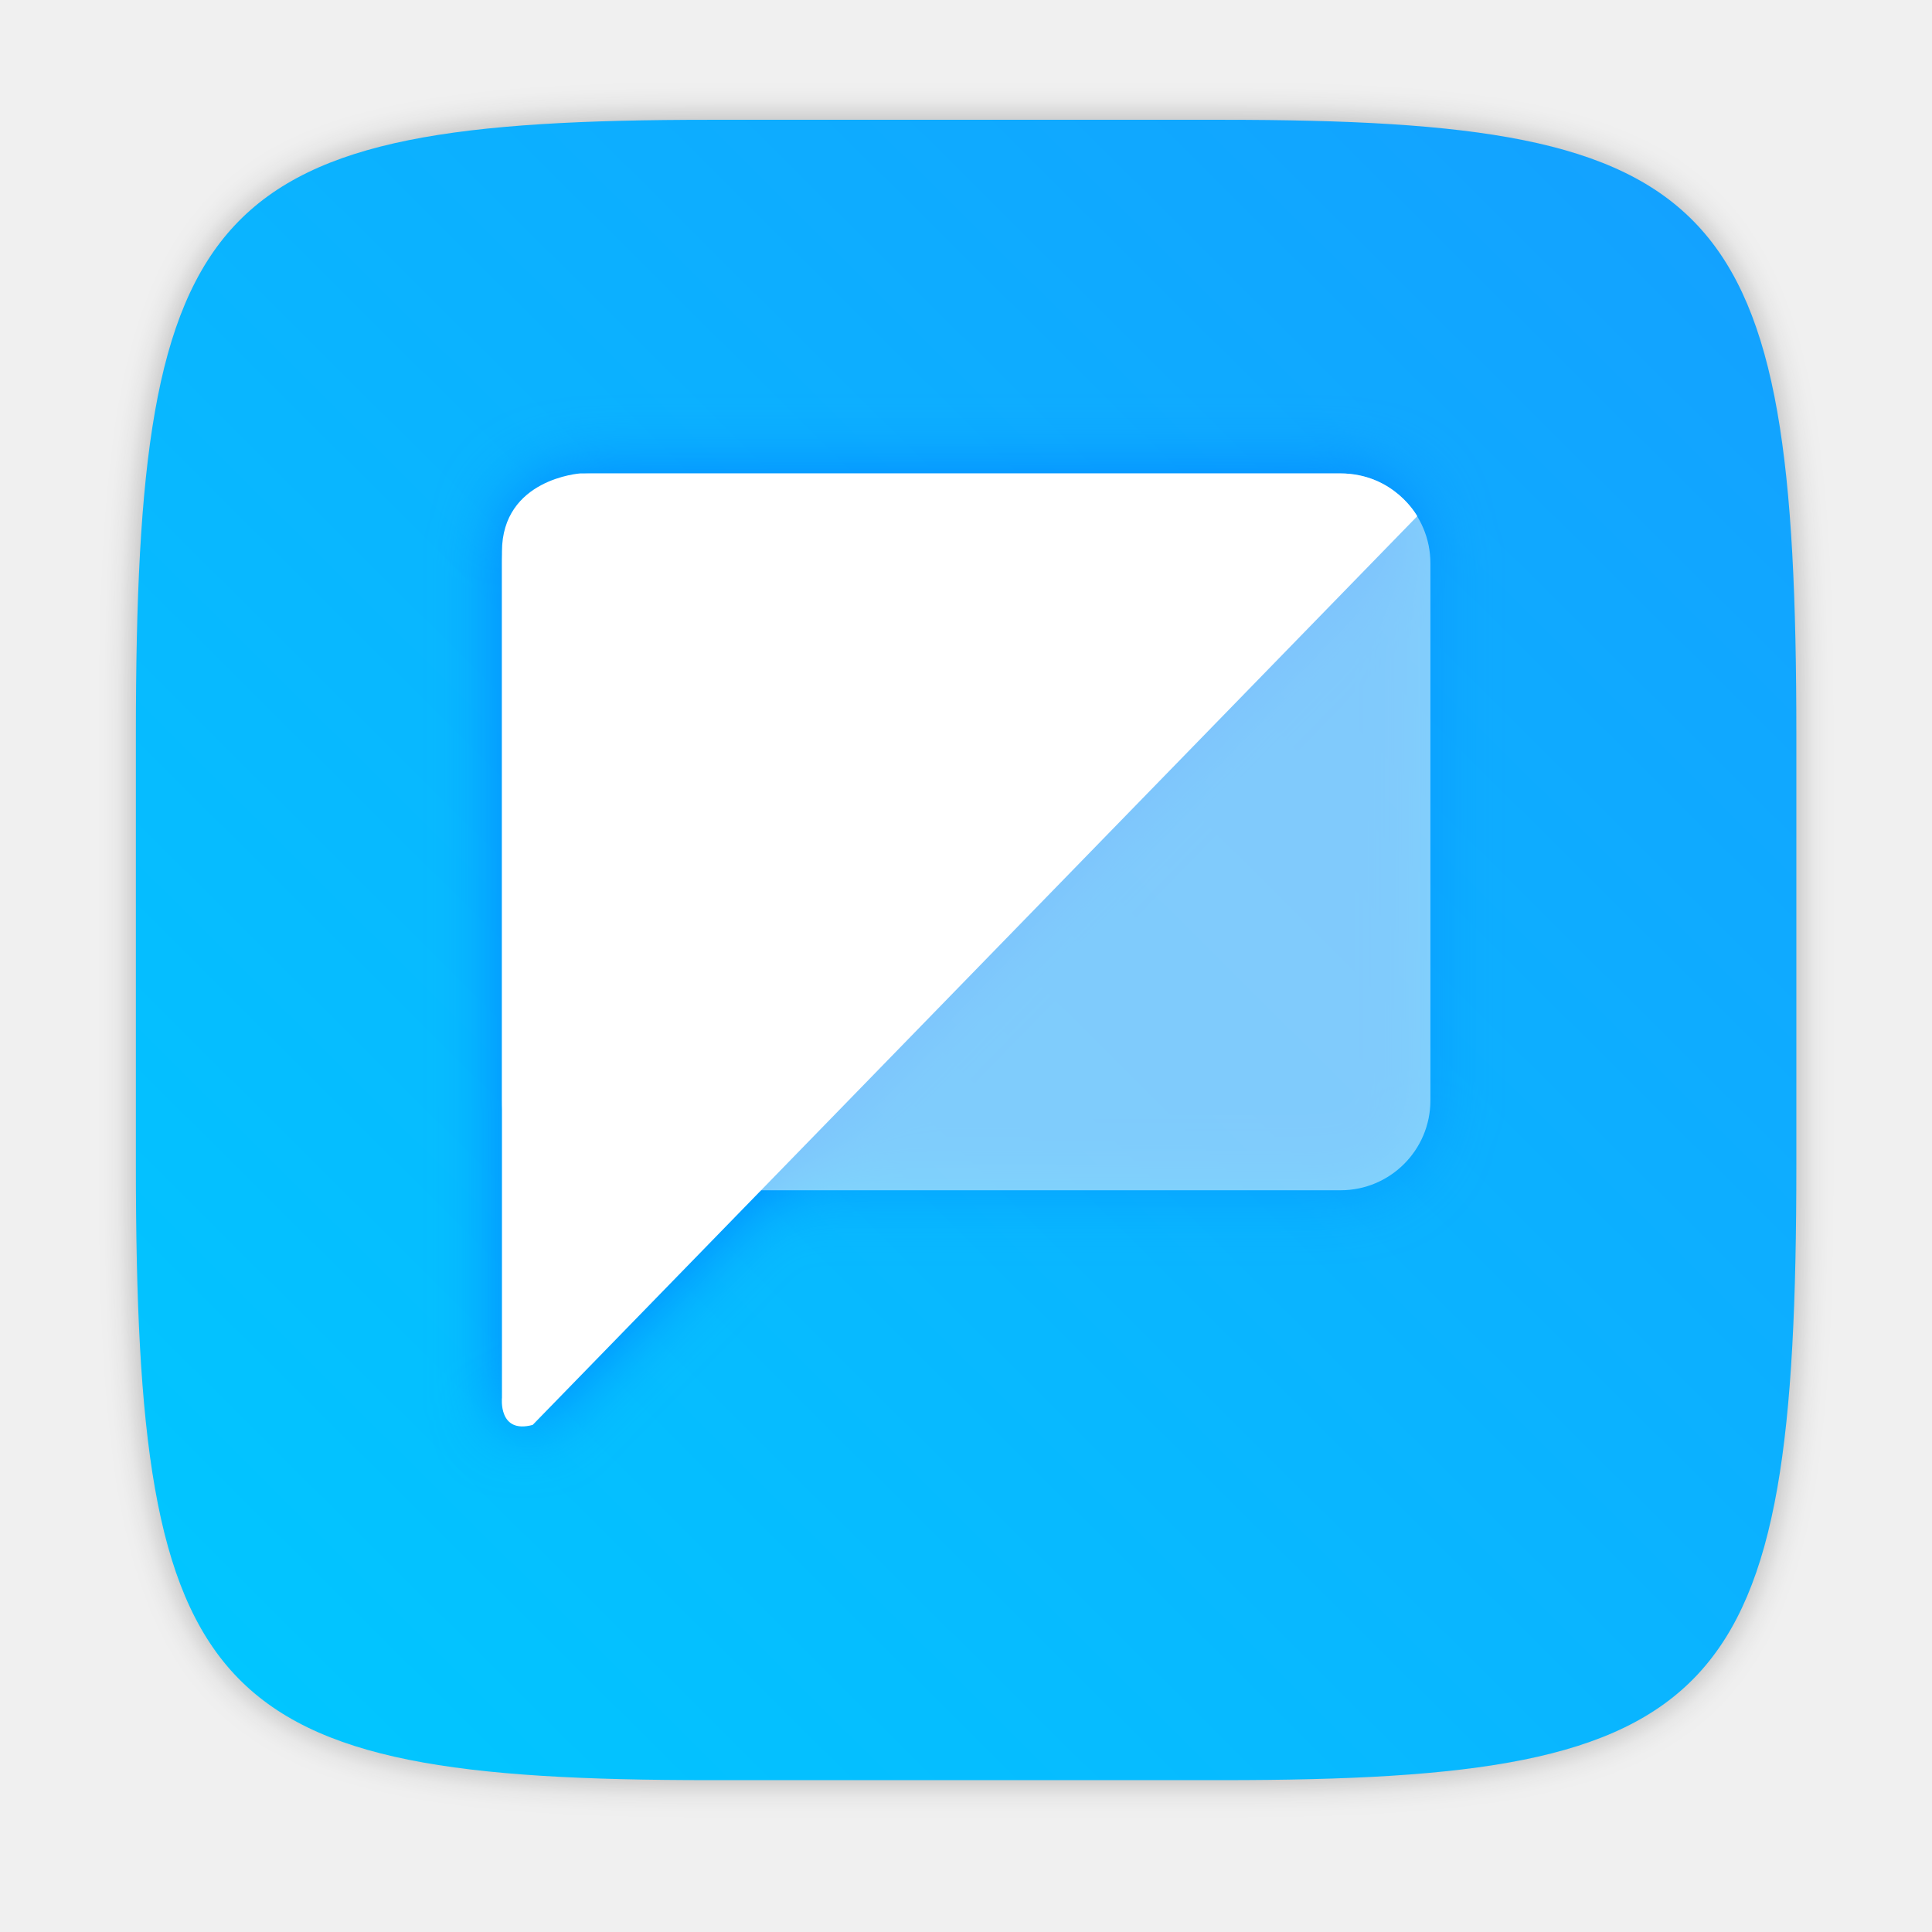
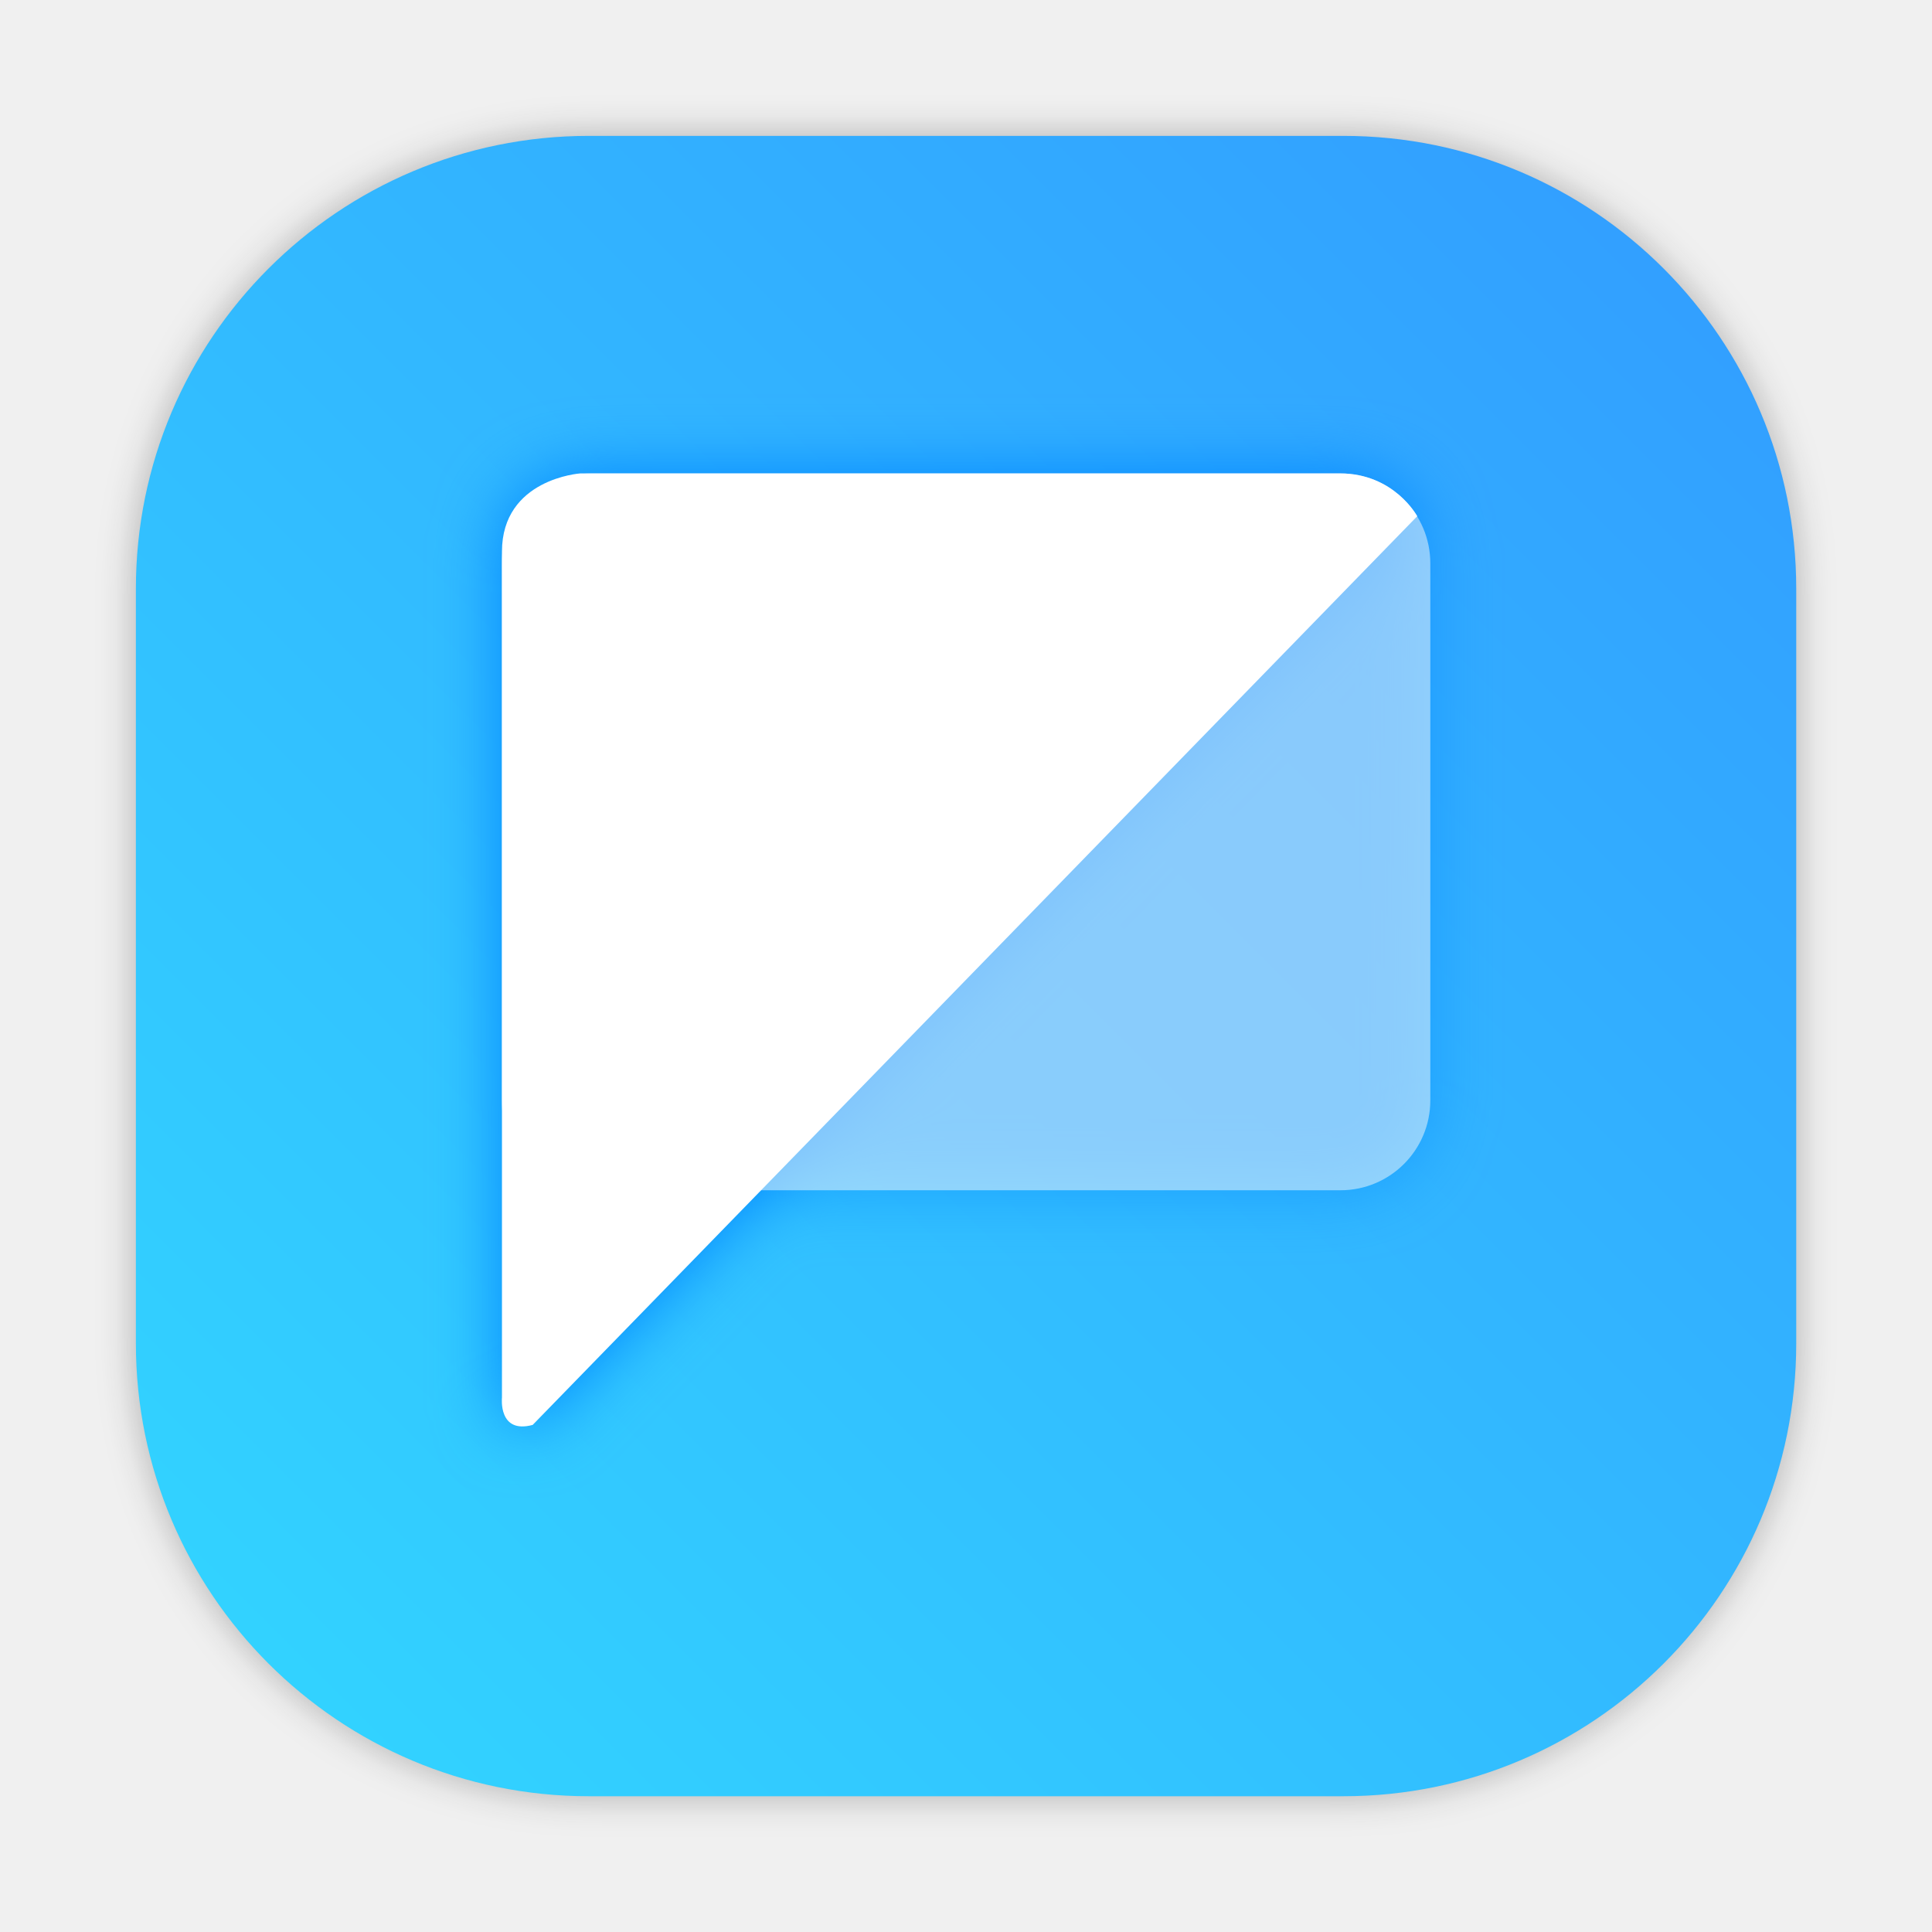
- <svg xmlns="http://www.w3.org/2000/svg" width="64" height="64" version="1.1" viewBox="0 0 16.933 16.933">
-   <defs>
+ <svg xmlns="http://www.w3.org/2000/svg" width="64" height="64" version="1.1" viewBox="0 0 16.933 16.933" id="svg33">
+   <defs id="defs13">
    <filter id="filter2761" x="-.024" y="-.024" width="1.048" height="1.048" color-interpolation-filters="sRGB">
-       <feGaussianBlur stdDeviation="0.146" />
+       <feGaussianBlur stdDeviation="0.146" id="feGaussianBlur2" />
    </filter>
    <linearGradient id="linearGradient1024" x1="1.331" x2="15.65" y1="15.576" y2="1.17" gradientUnits="userSpaceOnUse">
-       <stop stop-color="#00c8ff" offset="0" />
-       <stop stop-color="#14a0ff" offset="1" />
+       <stop stop-color="#00c8ff" offset="0" id="stop5" />
+       <stop stop-color="#14a0ff" offset="1" id="stop7" />
    </linearGradient>
    <filter id="filter914" x="-.085" y="-.083" width="1.17" height="1.166" color-interpolation-filters="sRGB">
-       <feGaussianBlur stdDeviation="0.336" />
+       <feGaussianBlur stdDeviation="0.336" id="feGaussianBlur10" />
    </filter>
+     <filter id="filter2761-5" x="-.024" y="-.024" width="1.048" height="1.048" color-interpolation-filters="sRGB">
+       <feGaussianBlur stdDeviation="0.146" id="feGaussianBlur2-3" />
+     </filter>
+     <linearGradient id="linearGradient1024-5" x1="1.331" x2="15.65" y1="15.576" y2="1.17" gradientUnits="userSpaceOnUse" gradientTransform="translate(0.7523229,-6.04948)">
+       <stop stop-color="#00c8ff" offset="0" id="stop5-6" />
+       <stop stop-color="#14a0ff" offset="1" id="stop7-2" />
+     </linearGradient>
+     <filter id="filter914-9" x="-.085" y="-.083" width="1.17" height="1.166" color-interpolation-filters="sRGB">
+       <feGaussianBlur stdDeviation="0.336" id="feGaussianBlur10-1" />
+     </filter>
+     <style type="text/css" id="style862" />
+     <filter id="filter1057" x="-.027" y="-.027" width="1.054" height="1.054" color-interpolation-filters="sRGB">
+       <feGaussianBlur stdDeviation="0.619" id="feGaussianBlur864" />
+     </filter>
+     <linearGradient id="linearGradient1053" x1="-127" x2="-72" y1="60" y2="5" gradientTransform="matrix(0.2645781,0,0,0.2645781,34.79202,-0.1349349)" gradientUnits="userSpaceOnUse">
+       <stop stop-color="#32d7ff" offset="0" id="stop867" />
+       <stop stop-color="#329bff" offset="1" id="stop869" />
+     </linearGradient>
+     <style type="text/css" id="style872" />
+     <style type="text/css" id="style874" />
+     <style type="text/css" id="style876" />
+     <style type="text/css" id="style878" />
+     <style type="text/css" id="style880" />
+     <style type="text/css" id="style882" />
+     <style type="text/css" id="style884" />
  </defs>
-   <path d="m10.709 1.05c4.405 0 5.035 0.673 5.035 5.388v3.776c0 4.715-0.63 5.388-5.035 5.388h-4.483c-4.405 0-5.035-0.673-5.035-5.388v-3.776c0-4.715 0.63-5.388 5.035-5.388z" enable-background="new" fill="#141414" filter="url(#filter2761)" opacity=".3" />
-   <path d="m10.709 1.05c4.405 0 5.035 0.673 5.035 5.388v3.776c0 4.715-0.63 5.388-5.035 5.388h-4.483c-4.405 0-5.035-0.673-5.035-5.388v-3.776c0-4.715 0.63-5.388 5.035-5.388z" enable-background="new" fill="url(#linearGradient1024)" />
-   <g transform="matrix(.86018 0 0 .86018 .85719 .96913)" fill="#0087ff" filter="url(#filter914)">
-     <rect x="4.117" y="3.697" width="9.461" height="7.304" ry=".915" opacity=".5" />
-     <path d="m12.658 3.697h-7.742s-0.798 0.054-0.798 0.798v8.619s-0.04 0.373 0.313 0.278l9.013-9.259s-0.234-0.436-0.787-0.436z" />
-   </g>
-   <g transform="matrix(.86018 0 0 .86018 .85719 .96913)">
-     <rect x="4.117" y="3.697" width="9.461" height="7.304" ry=".915" fill="#fafafa" opacity=".5" />
-     <path d="m12.658 3.697h-7.742s-0.798 0.054-0.798 0.798v8.619s-0.04 0.373 0.313 0.278l9.013-9.259s-0.234-0.436-0.787-0.436z" fill="#fff" />
+   <g id="g930">
+     <rect x="4.5" y="4.5" width="55" height="55" ry="15" fill="#141414" filter="url(#filter1057)" opacity="0.3" stroke-linecap="round" stroke-width="2.744" id="rect900" transform="scale(0.2645781)" />
+     <rect x="1.191" y="1.191" width="14.552" height="14.552" ry="3.969" fill="url(#linearGradient1053)" stroke-linecap="round" stroke-width="0.726" id="rect902" style="fill:url(#linearGradient1053)" />
+     <g transform="matrix(0.86018,0,0,0.86018,0.85719,0.96913)" fill="#0087ff" filter="url(#filter914)" id="g25-7" style="filter:url(#filter914-9)">
+       <rect x="4.116" y="3.697" width="9.461" height="7.304" ry="0.915" opacity="0.5" id="rect21-0" />
+       <path d="M 12.658,3.697 H 4.916 c 0,0 -0.798,0.054 -0.798,0.798 v 8.619 c 0,0 -0.04,0.373 0.313,0.278 l 9.013,-9.259 c 0,0 -0.234,-0.436 -0.787,-0.436 z" id="path23-9" />
+     </g>
+     <g transform="matrix(0.86018,0,0,0.86018,0.85719,0.96913)" id="g31-3">
+       <rect x="4.116" y="3.697" width="9.461" height="7.304" ry="0.915" fill="#fafafa" opacity="0.5" id="rect27-6" />
+       <path d="M 12.658,3.697 H 4.916 c 0,0 -0.798,0.054 -0.798,0.798 v 8.619 c 0,0 -0.04,0.373 0.313,0.278 l 9.013,-9.259 c 0,0 -0.234,-0.436 -0.787,-0.436 z" fill="#ffffff" id="path29-0" />
+     </g>
+     <circle cx="-317.017" cy="-338.475" r="0" fill="#5e4aa6" id="circle888" style="stroke-width:0.265" />
+     <circle cx="-285.676" cy="-348.873" r="0" id="circle890" style="fill:#5e4aa6;stroke-width:0.265" />
+     <circle cx="5.237" cy="-14.051" r="0" fill-rule="evenodd" id="circle892" style="fill:#5e4aa6;stroke-width:0.265" />
+     <circle cx="-264.906" cy="-367.793" r="0" id="circle894" style="fill:#5e4aa6;stroke-width:0.265" />
+     <circle cx="26.007" cy="-32.962" r="0" fill-rule="evenodd" id="circle896" style="fill:#5e4aa6;stroke-width:0.265" />
  </g>
</svg>
